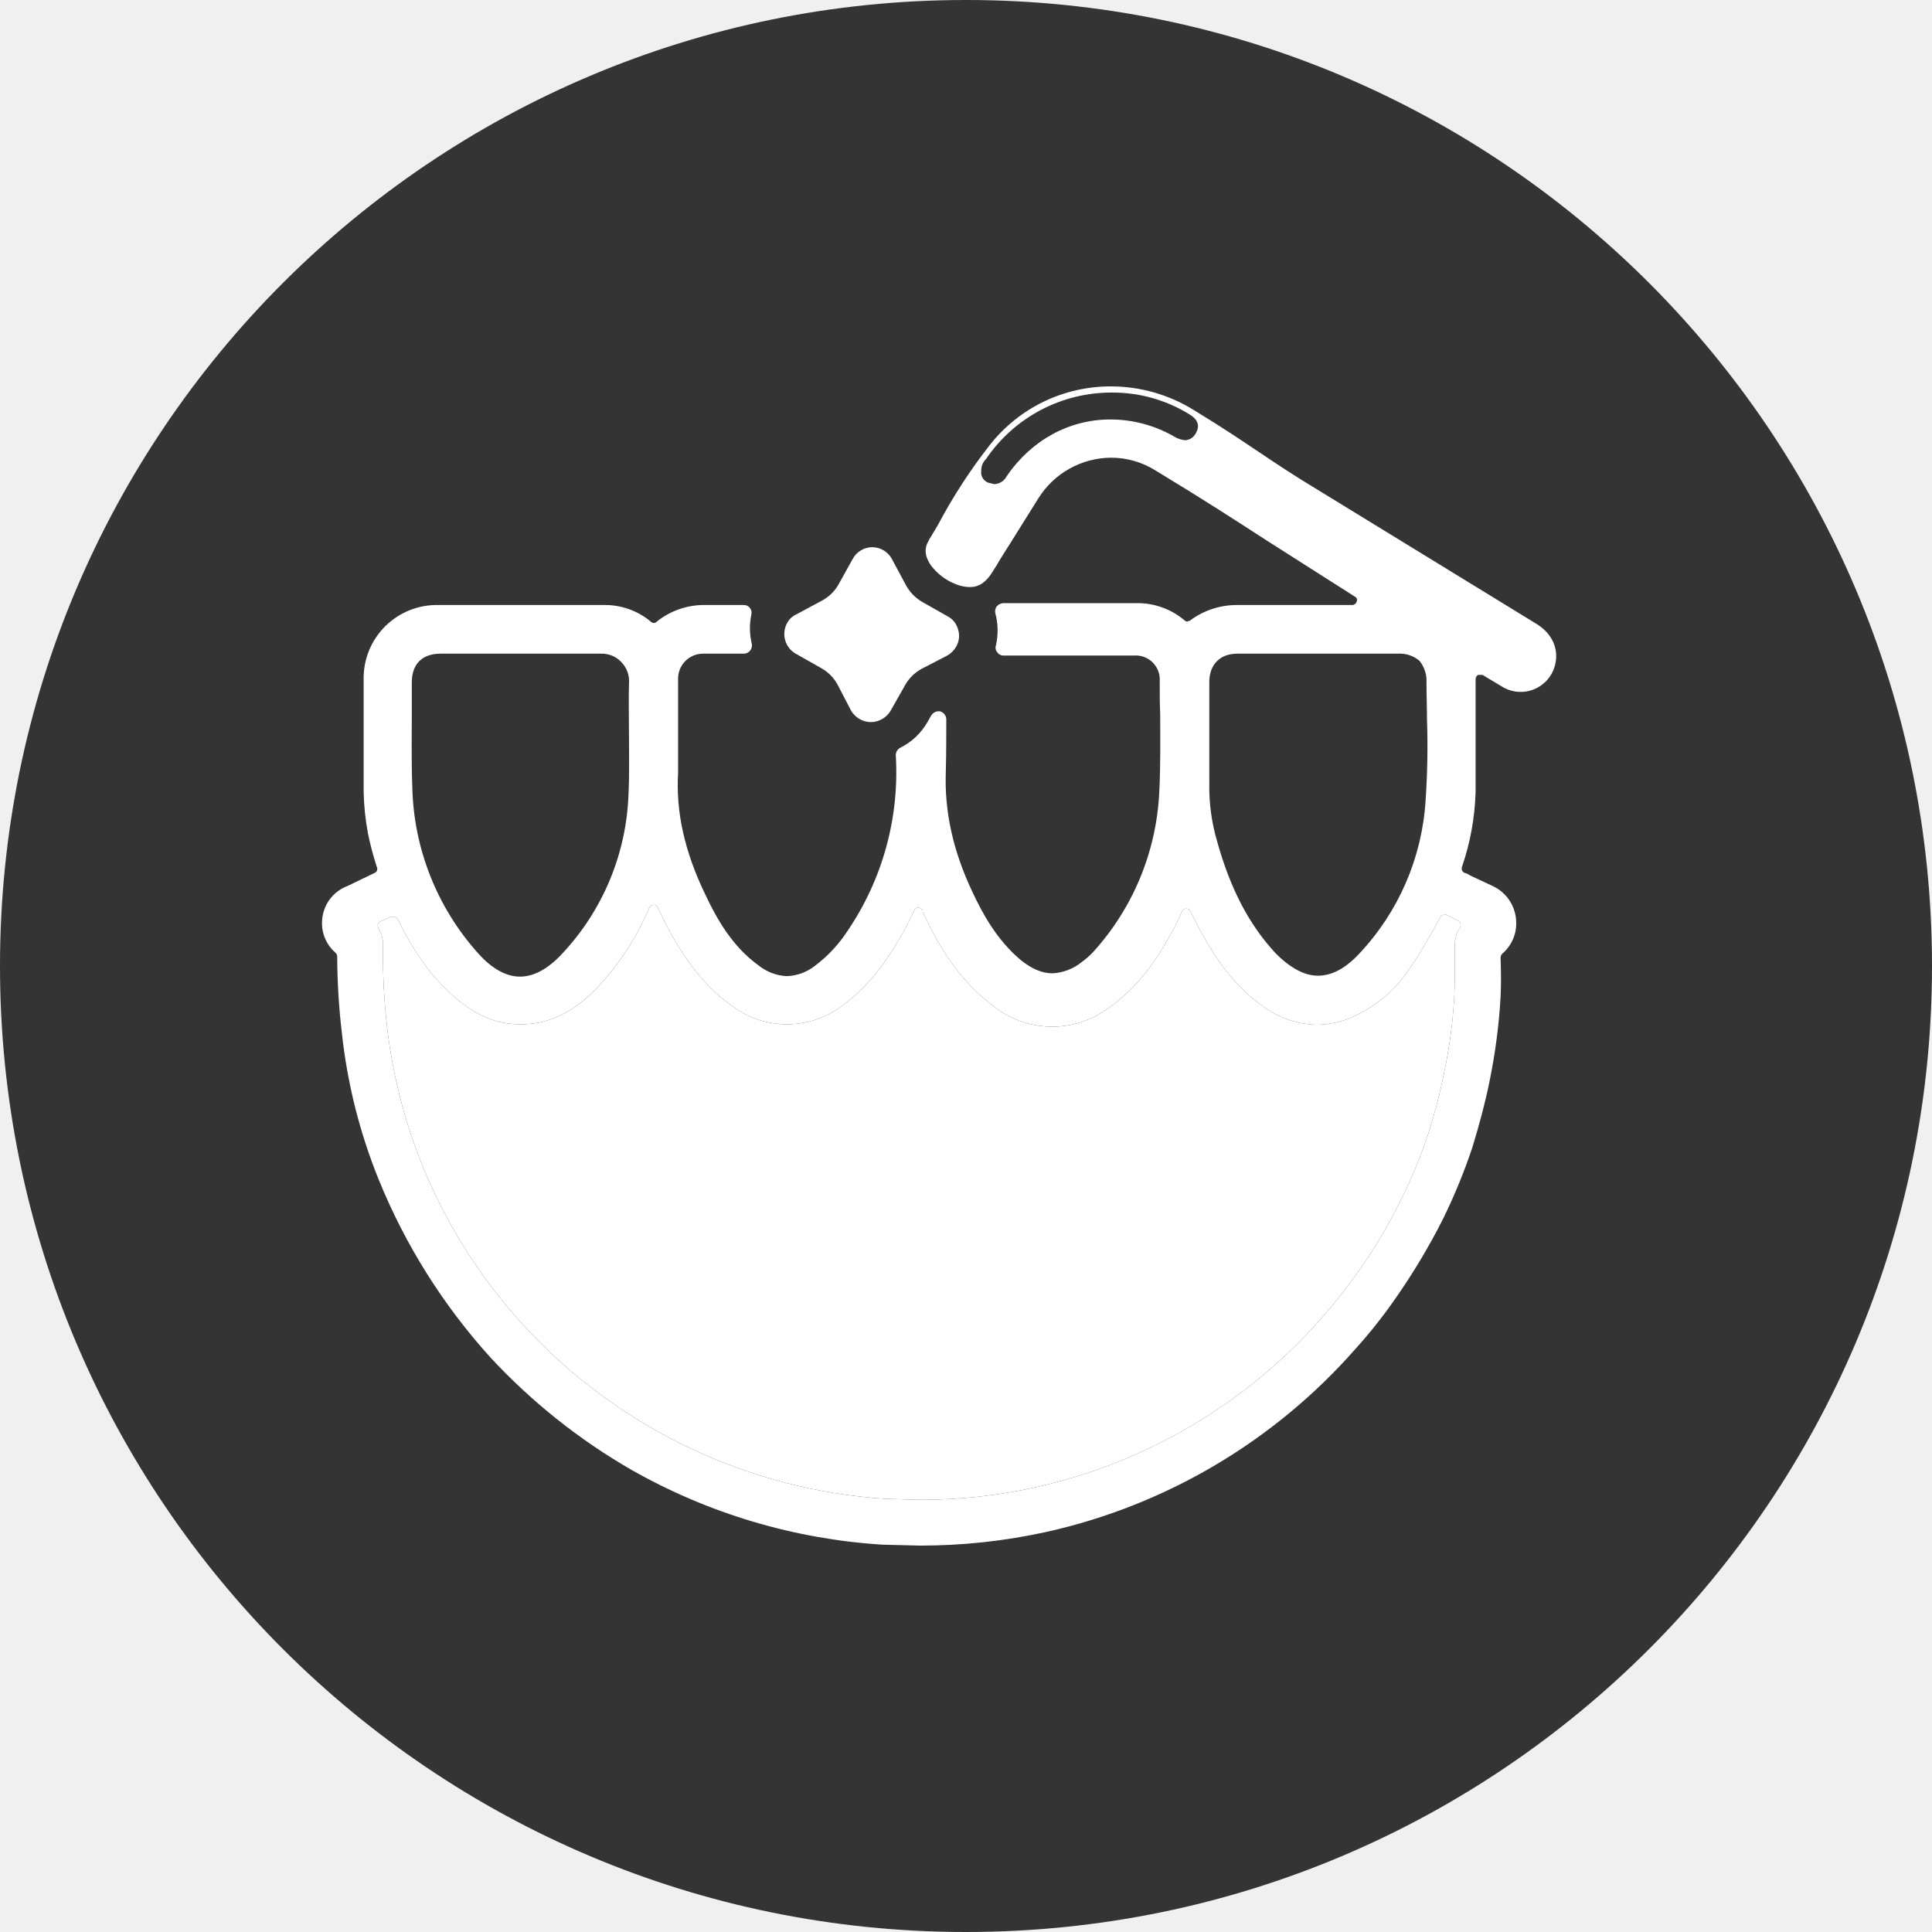
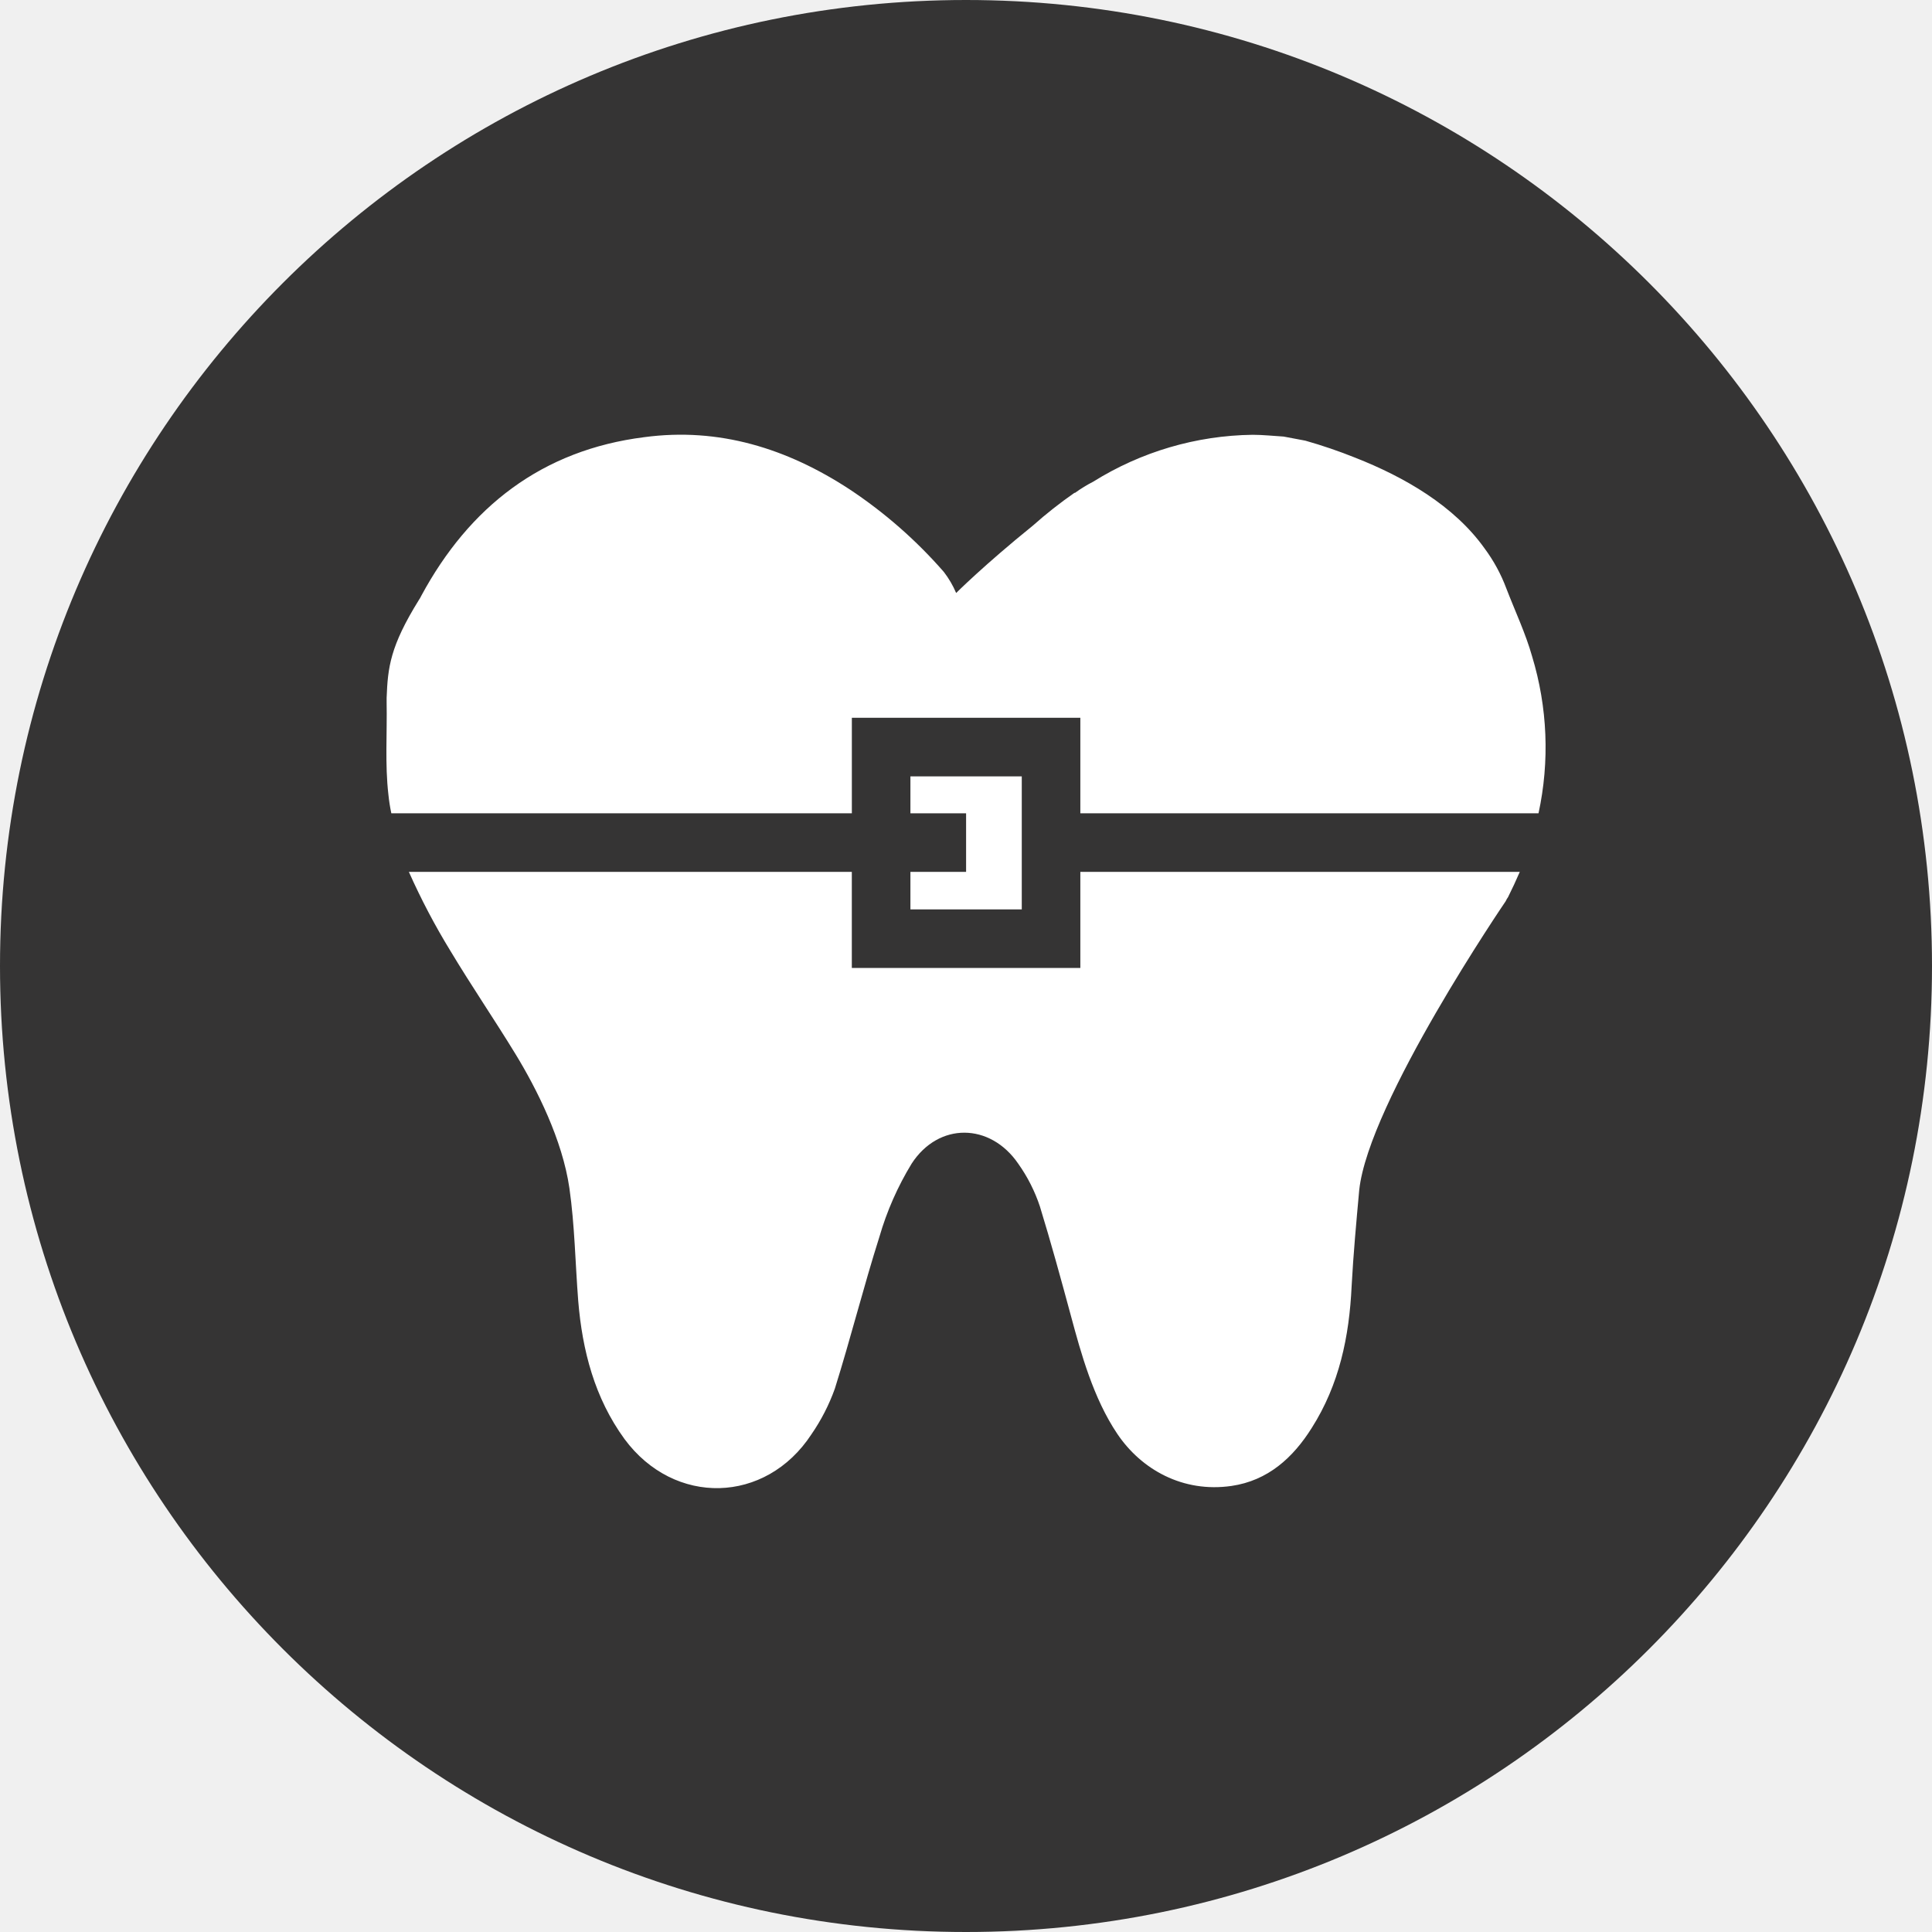
<svg xmlns="http://www.w3.org/2000/svg" width="60" height="60" viewBox="0 0 60 60" fill="none">
  <rect width="60" height="60" rx="30" fill="#353434" />
-   <path d="M29.696 20.08C29.63 20.197 29.534 20.293 29.417 20.359L28.626 20.769C28.402 20.89 28.218 21.073 28.098 21.297L27.658 22.074C27.594 22.181 27.504 22.27 27.396 22.331C27.288 22.393 27.166 22.426 27.042 22.426C26.916 22.424 26.793 22.39 26.685 22.325C26.577 22.261 26.488 22.169 26.426 22.06L26.015 21.268C25.895 21.044 25.711 20.861 25.488 20.74L24.71 20.3C24.55 20.208 24.432 20.056 24.383 19.878C24.333 19.699 24.356 19.508 24.446 19.347C24.508 19.231 24.606 19.138 24.725 19.083L25.517 18.658C25.739 18.542 25.923 18.364 26.045 18.144L26.485 17.352C26.545 17.243 26.633 17.151 26.741 17.088C26.849 17.025 26.973 16.993 27.098 16.994C27.223 16.996 27.345 17.031 27.451 17.097C27.558 17.163 27.644 17.256 27.702 17.367L28.127 18.159C28.248 18.387 28.431 18.575 28.655 18.702L29.432 19.142C29.512 19.184 29.581 19.242 29.637 19.313C29.692 19.383 29.733 19.465 29.755 19.552C29.782 19.639 29.791 19.731 29.781 19.822C29.771 19.913 29.742 20.001 29.696 20.08Z" fill="white" />
-   <path d="M47.718 19.376L41.09 15.314C40.093 14.713 39.58 14.361 39.096 14.038C38.612 13.716 38.084 13.349 37.072 12.733C36.302 12.255 35.413 12.001 34.506 12C33.784 11.997 33.072 12.158 32.421 12.47C31.771 12.783 31.2 13.239 30.752 13.804C30.135 14.589 29.591 15.428 29.124 16.311L28.904 16.678C28.874 16.719 28.85 16.763 28.831 16.81C28.655 17.103 28.787 17.396 28.933 17.587C29.122 17.827 29.369 18.014 29.652 18.13C29.8 18.195 29.959 18.23 30.121 18.232C30.4 18.232 30.62 18.086 30.811 17.778L30.913 17.616L30.942 17.572C31.074 17.338 31.221 17.118 31.368 16.883L32.248 15.475C32.487 15.092 32.82 14.775 33.215 14.555C33.609 14.334 34.054 14.217 34.506 14.214C34.993 14.214 35.471 14.351 35.884 14.61C37.409 15.534 38.333 16.135 39.33 16.78L42.072 18.526C42.087 18.532 42.101 18.541 42.112 18.553C42.123 18.564 42.131 18.578 42.137 18.593C42.142 18.608 42.145 18.625 42.144 18.641C42.143 18.657 42.138 18.672 42.131 18.687C42.122 18.715 42.105 18.74 42.081 18.759C42.057 18.777 42.029 18.788 41.999 18.789H38.392C37.873 18.793 37.37 18.962 36.955 19.273L36.867 19.303C36.833 19.3 36.801 19.284 36.779 19.259C36.376 18.921 35.867 18.734 35.342 18.731H31.148C31.107 18.735 31.068 18.748 31.033 18.768C30.997 18.788 30.967 18.815 30.942 18.848C30.924 18.879 30.912 18.913 30.907 18.948C30.902 18.983 30.904 19.019 30.913 19.053C30.999 19.38 31.004 19.722 30.928 20.05C30.916 20.086 30.914 20.123 30.922 20.159C30.929 20.195 30.947 20.229 30.972 20.256C30.992 20.288 31.02 20.314 31.054 20.332C31.087 20.35 31.125 20.359 31.162 20.358H35.21C35.318 20.35 35.427 20.364 35.529 20.402C35.63 20.439 35.723 20.498 35.8 20.575C35.876 20.652 35.935 20.744 35.973 20.846C36.01 20.948 36.025 21.057 36.016 21.165C36.016 21.517 36.016 21.854 36.031 22.192C36.031 22.983 36.045 23.79 36.002 24.596C35.916 26.449 35.185 28.213 33.934 29.582C33.831 29.69 33.718 29.788 33.597 29.875C33.339 30.087 33.02 30.21 32.688 30.227C32.365 30.227 32.057 30.095 31.72 29.831C30.957 29.201 30.503 28.35 30.195 27.691C29.593 26.415 29.329 25.198 29.373 23.98C29.388 23.379 29.388 22.778 29.388 22.323C29.383 22.268 29.361 22.215 29.324 22.173C29.287 22.13 29.238 22.101 29.183 22.089H29.139C29.094 22.092 29.051 22.105 29.013 22.128C28.974 22.151 28.942 22.183 28.919 22.221L28.802 22.426C28.608 22.767 28.317 23.043 27.966 23.218C27.922 23.24 27.885 23.273 27.859 23.314C27.833 23.356 27.819 23.404 27.819 23.453C27.937 25.386 27.411 27.304 26.323 28.908C26.052 29.325 25.709 29.693 25.311 29.993C25.06 30.191 24.752 30.304 24.432 30.315C24.11 30.298 23.803 30.18 23.552 29.978C22.745 29.392 22.261 28.541 21.91 27.793C21.264 26.459 20.986 25.227 21.059 23.995V21.121C21.053 21.015 21.069 20.91 21.105 20.81C21.141 20.711 21.198 20.62 21.27 20.543C21.343 20.466 21.431 20.405 21.528 20.363C21.625 20.321 21.73 20.3 21.836 20.3H23.112C23.149 20.298 23.186 20.288 23.219 20.27C23.252 20.253 23.28 20.227 23.303 20.197C23.324 20.168 23.34 20.135 23.347 20.099C23.355 20.064 23.355 20.027 23.347 19.992C23.276 19.698 23.271 19.393 23.332 19.097C23.342 19.06 23.344 19.02 23.336 18.982C23.328 18.944 23.312 18.908 23.288 18.877C23.265 18.849 23.236 18.826 23.203 18.811C23.17 18.796 23.134 18.788 23.097 18.789H21.91C21.361 18.779 20.827 18.96 20.399 19.303C20.386 19.317 20.37 19.328 20.353 19.336C20.335 19.344 20.316 19.347 20.297 19.347C20.263 19.344 20.231 19.328 20.209 19.303C19.805 18.967 19.296 18.785 18.771 18.789H13.624C13.317 18.782 13.012 18.836 12.726 18.949C12.441 19.063 12.181 19.233 11.963 19.449C11.745 19.666 11.573 19.924 11.458 20.209C11.343 20.494 11.287 20.799 11.293 21.106V24.596C11.303 25.024 11.347 25.451 11.425 25.872C11.498 26.229 11.591 26.581 11.703 26.928C11.719 26.959 11.721 26.995 11.71 27.028C11.699 27.061 11.676 27.088 11.645 27.104L10.794 27.515C10.57 27.598 10.376 27.745 10.235 27.938C10.094 28.131 10.013 28.361 10.002 28.6C9.991 28.784 10.022 28.968 10.093 29.139C10.164 29.309 10.274 29.461 10.413 29.582C10.447 29.612 10.468 29.654 10.472 29.699C10.475 30.498 10.524 31.296 10.618 32.09C10.787 33.651 11.172 35.18 11.762 36.636C12.588 38.667 13.764 40.539 15.237 42.164C16.515 43.541 17.993 44.718 19.622 45.654C22.008 47.008 24.671 47.8 27.409 47.971L28.582 48C29.898 48 31.211 47.858 32.497 47.575C36.214 46.747 39.572 44.759 42.087 41.9C42.548 41.391 42.974 40.852 43.363 40.287C43.904 39.511 44.389 38.698 44.815 37.853C45.167 37.136 45.471 36.396 45.724 35.638C45.944 34.92 46.12 34.26 46.252 33.615C46.434 32.735 46.552 31.843 46.603 30.946C46.618 30.565 46.618 30.183 46.603 29.817V29.729C46.607 29.683 46.628 29.642 46.662 29.611C46.8 29.492 46.91 29.343 46.984 29.175C47.057 29.008 47.093 28.826 47.087 28.644C47.084 28.405 47.014 28.173 46.884 27.973C46.754 27.773 46.571 27.614 46.354 27.515L45.665 27.192L45.562 27.133L45.474 27.104C45.443 27.088 45.419 27.062 45.405 27.029C45.392 26.997 45.39 26.961 45.401 26.928C45.66 26.177 45.803 25.391 45.826 24.596V21.092C45.827 21.065 45.834 21.04 45.847 21.017C45.859 20.994 45.878 20.974 45.9 20.96H46.046L46.09 20.989L46.677 21.341C46.823 21.425 46.987 21.475 47.156 21.486C47.325 21.496 47.494 21.468 47.65 21.403C47.806 21.337 47.945 21.237 48.056 21.109C48.167 20.982 48.247 20.83 48.29 20.666C48.422 20.168 48.217 19.684 47.718 19.376ZM37.131 13.466C37.099 13.525 37.052 13.575 36.996 13.611C36.939 13.646 36.875 13.668 36.808 13.672C36.694 13.662 36.584 13.627 36.485 13.569C35.876 13.213 35.182 13.026 34.477 13.027C33.215 13.027 32.042 13.657 31.265 14.786C31.229 14.858 31.175 14.918 31.108 14.962C31.041 15.006 30.964 15.031 30.884 15.036L30.752 15.006C30.665 14.992 30.587 14.944 30.535 14.872C30.483 14.801 30.46 14.712 30.473 14.625C30.469 14.502 30.511 14.382 30.59 14.288L30.62 14.258C31.053 13.619 31.636 13.096 32.319 12.735C33.002 12.375 33.763 12.188 34.535 12.191C35.373 12.187 36.195 12.415 36.911 12.851C37.204 13.017 37.277 13.222 37.131 13.466ZM37.556 22.192V21.18C37.556 20.637 37.893 20.3 38.421 20.3H43.407C43.652 20.284 43.893 20.362 44.081 20.52C44.238 20.714 44.317 20.96 44.301 21.209C44.301 21.576 44.316 21.942 44.316 22.323C44.345 23.174 44.331 24.026 44.272 24.875C44.158 26.651 43.427 28.332 42.204 29.626C41.779 30.081 41.354 30.301 40.929 30.301C40.503 30.301 40.049 30.051 39.594 29.582C38.788 28.702 38.216 27.617 37.805 26.151C37.627 25.552 37.543 24.928 37.556 24.303V22.192ZM12.789 22.133V21.194C12.789 20.622 13.111 20.3 13.683 20.3H18.654C18.774 20.295 18.894 20.316 19.006 20.361C19.117 20.407 19.217 20.476 19.299 20.564C19.383 20.651 19.447 20.755 19.488 20.869C19.528 20.982 19.544 21.103 19.534 21.224C19.519 21.752 19.534 22.309 19.534 22.837C19.534 23.365 19.549 24.069 19.519 24.655C19.457 26.515 18.716 28.289 17.437 29.641C17.012 30.095 16.572 30.33 16.147 30.33C15.721 30.33 15.267 30.081 14.841 29.597C13.557 28.163 12.834 26.315 12.803 24.391C12.774 23.614 12.789 22.822 12.789 22.133ZM45.342 28.805C45.226 28.978 45.169 29.184 45.181 29.392V29.934C45.181 30.257 45.181 30.579 45.166 30.887C45.124 31.711 45.016 32.529 44.844 33.336C44.717 33.965 44.555 34.587 44.36 35.198C44.132 35.893 43.852 36.569 43.524 37.222C43.143 38.011 42.697 38.766 42.19 39.48C41.828 39.996 41.436 40.491 41.017 40.961C38.698 43.589 35.608 45.416 32.189 46.182C31.005 46.448 29.795 46.58 28.582 46.578L27.496 46.548C23.214 46.267 19.203 44.351 16.293 41.196C15.581 40.421 14.943 39.582 14.387 38.688C13.877 37.868 13.44 37.005 13.082 36.108C12.552 34.771 12.197 33.371 12.026 31.943C11.929 31.101 11.885 30.254 11.894 29.406C11.907 29.2 11.856 28.995 11.747 28.82C11.734 28.782 11.729 28.742 11.733 28.702C11.75 28.663 11.782 28.632 11.821 28.614L12.158 28.468H12.217C12.243 28.469 12.268 28.477 12.291 28.489C12.314 28.502 12.333 28.52 12.349 28.541C12.862 29.582 13.404 30.345 14.094 30.946C14.783 31.547 15.428 31.811 16.147 31.811C16.358 31.813 16.57 31.794 16.777 31.752C17.408 31.606 17.994 31.254 18.551 30.667C19.233 29.944 19.779 29.105 20.165 28.189C20.176 28.163 20.194 28.141 20.218 28.126C20.241 28.11 20.268 28.102 20.297 28.101C20.325 28.099 20.353 28.107 20.377 28.123C20.401 28.139 20.419 28.162 20.428 28.189L20.722 28.79C21.191 29.641 21.792 30.594 22.775 31.268C23.266 31.626 23.858 31.816 24.466 31.811C25.073 31.806 25.663 31.605 26.147 31.239C27.086 30.565 27.687 29.611 28.098 28.864C28.215 28.658 28.303 28.453 28.391 28.277C28.4 28.25 28.418 28.227 28.442 28.211C28.466 28.195 28.494 28.187 28.523 28.189C28.551 28.189 28.578 28.198 28.602 28.214C28.625 28.229 28.644 28.251 28.655 28.277V28.306C28.655 28.336 28.67 28.35 28.684 28.38C29.3 29.699 29.96 30.565 30.811 31.21C31.316 31.63 31.949 31.868 32.606 31.884C33.264 31.9 33.907 31.693 34.432 31.298C35.386 30.638 35.972 29.714 36.368 28.995C36.495 28.773 36.608 28.543 36.705 28.306C36.717 28.281 36.735 28.259 36.758 28.243C36.782 28.227 36.809 28.219 36.837 28.218C36.866 28.217 36.894 28.224 36.918 28.24C36.942 28.256 36.96 28.279 36.969 28.306L37.219 28.79C37.629 29.567 38.23 30.565 39.228 31.254C39.712 31.613 40.296 31.813 40.899 31.826C41.322 31.821 41.738 31.721 42.116 31.532C42.604 31.295 43.042 30.967 43.407 30.565C43.876 30.037 44.433 29.04 44.727 28.482C44.737 28.46 44.754 28.442 44.775 28.429C44.796 28.416 44.819 28.409 44.844 28.409H44.917L45.269 28.585C45.31 28.607 45.341 28.644 45.357 28.688C45.366 28.727 45.361 28.769 45.342 28.805Z" fill="white" />
-   <path d="M45.343 28.805C45.226 28.978 45.169 29.184 45.181 29.392V29.934C45.181 30.257 45.181 30.579 45.167 30.887C45.124 31.711 45.016 32.529 44.844 33.336C44.717 33.965 44.555 34.587 44.36 35.198C44.132 35.893 43.853 36.569 43.524 37.222C43.143 38.011 42.697 38.766 42.19 39.48C41.828 39.996 41.436 40.491 41.017 40.961C38.698 43.589 35.608 45.416 32.189 46.182C31.005 46.448 29.795 46.58 28.582 46.578L27.497 46.548C23.214 46.267 19.203 44.351 16.293 41.196C15.581 40.421 14.943 39.582 14.387 38.688C13.877 37.868 13.44 37.005 13.082 36.108C12.552 34.771 12.197 33.371 12.026 31.943C11.929 31.101 11.885 30.254 11.894 29.406C11.907 29.2 11.856 28.995 11.748 28.82C11.734 28.782 11.729 28.742 11.733 28.702C11.75 28.663 11.782 28.632 11.821 28.614L12.158 28.468H12.217C12.243 28.469 12.268 28.477 12.291 28.489C12.314 28.502 12.334 28.52 12.349 28.541C12.862 29.582 13.405 30.345 14.094 30.946C14.783 31.547 15.428 31.811 16.147 31.811C16.358 31.813 16.57 31.794 16.777 31.752C17.408 31.606 17.994 31.254 18.552 30.667C19.233 29.944 19.779 29.105 20.165 28.189C20.176 28.163 20.194 28.141 20.218 28.126C20.241 28.11 20.268 28.102 20.297 28.101C20.325 28.099 20.353 28.107 20.377 28.123C20.401 28.139 20.419 28.162 20.428 28.189L20.722 28.79C21.191 29.641 21.792 30.594 22.775 31.268C23.266 31.626 23.859 31.816 24.466 31.811C25.073 31.806 25.663 31.605 26.147 31.239C27.086 30.565 27.687 29.611 28.098 28.864C28.215 28.658 28.303 28.453 28.391 28.277C28.401 28.25 28.419 28.227 28.442 28.211C28.466 28.195 28.494 28.187 28.523 28.189C28.551 28.189 28.578 28.198 28.602 28.214C28.625 28.229 28.644 28.251 28.655 28.277V28.306C28.655 28.336 28.67 28.35 28.684 28.38C29.3 29.699 29.96 30.565 30.811 31.21C31.316 31.63 31.949 31.868 32.606 31.884C33.264 31.9 33.907 31.693 34.433 31.298C35.386 30.638 35.972 29.714 36.368 28.995C36.495 28.773 36.608 28.543 36.706 28.306C36.717 28.281 36.735 28.259 36.758 28.243C36.782 28.227 36.809 28.219 36.837 28.218C36.866 28.217 36.894 28.224 36.918 28.24C36.942 28.256 36.96 28.279 36.969 28.306L37.219 28.79C37.629 29.567 38.23 30.565 39.228 31.254C39.712 31.613 40.296 31.813 40.899 31.826C41.322 31.821 41.738 31.721 42.117 31.532C42.604 31.295 43.042 30.967 43.407 30.565C43.876 30.037 44.433 29.04 44.727 28.482C44.737 28.46 44.754 28.442 44.775 28.429C44.796 28.416 44.819 28.409 44.844 28.409H44.917L45.269 28.585C45.31 28.607 45.341 28.644 45.357 28.688C45.366 28.727 45.361 28.769 45.343 28.805Z" fill="white" />
+   <path d="M33.551 27.077V30.061H26.454V27.077H12.698C13.075 27.924 13.506 28.744 13.99 29.534C14.645 30.625 15.355 31.663 16.01 32.736C16.665 33.81 17.466 35.393 17.684 36.903C17.848 38.049 17.866 39.232 17.957 40.397C18.084 41.943 18.467 43.417 19.395 44.691C20.941 46.783 23.78 46.711 25.199 44.545C25.502 44.106 25.747 43.629 25.927 43.126C26.418 41.561 26.819 39.96 27.31 38.413C27.541 37.614 27.878 36.849 28.311 36.139C29.148 34.847 30.749 34.865 31.622 36.139C31.911 36.546 32.138 36.994 32.295 37.467C32.641 38.595 32.95 39.723 33.26 40.87C33.569 42.016 33.951 43.417 34.697 44.527C35.443 45.637 36.735 46.365 38.245 46.147C39.374 45.983 40.156 45.273 40.738 44.345C41.593 42.999 41.903 41.507 41.976 39.942C42.03 38.941 42.121 37.958 42.212 36.958C42.503 34.228 46.761 27.987 46.761 27.987C46.781 27.942 46.806 27.9 46.834 27.86C46.961 27.605 47.089 27.332 47.198 27.077H33.551Z" fill="white" />
+   <path d="M12.062 24.675C12.082 24.871 12.112 25.065 12.153 25.258H26.455V22.292H33.551V25.258H47.78C48.13 23.642 48.061 21.963 47.58 20.381C47.38 19.672 47.052 18.98 46.779 18.27C46.614 17.829 46.387 17.412 46.106 17.033C45.16 15.705 43.613 14.813 42.085 14.213C41.579 14.01 41.063 13.834 40.538 13.685L39.865 13.558C39.556 13.54 39.228 13.503 38.901 13.503C37.149 13.526 35.437 14.03 33.951 14.959C33.755 15.059 33.566 15.175 33.387 15.305H33.369C32.919 15.618 32.487 15.958 32.077 16.323C30.567 17.543 29.694 18.416 29.694 18.416C29.595 18.182 29.466 17.962 29.311 17.761C28.454 16.778 27.469 15.915 26.382 15.195C24.435 13.922 22.324 13.267 20.013 13.576C16.829 13.976 14.573 15.741 13.081 18.507C13.06 18.552 13.036 18.594 13.008 18.634C12.116 20.072 12.043 20.727 12.007 21.673V21.8C12.025 22.783 11.953 23.729 12.062 24.675Z" fill="white" />
+   <path d="M31.732 24.111H28.274V25.258H30.003V27.077H28.274V28.242H31.732V24.111Z" fill="white" />
</svg>
